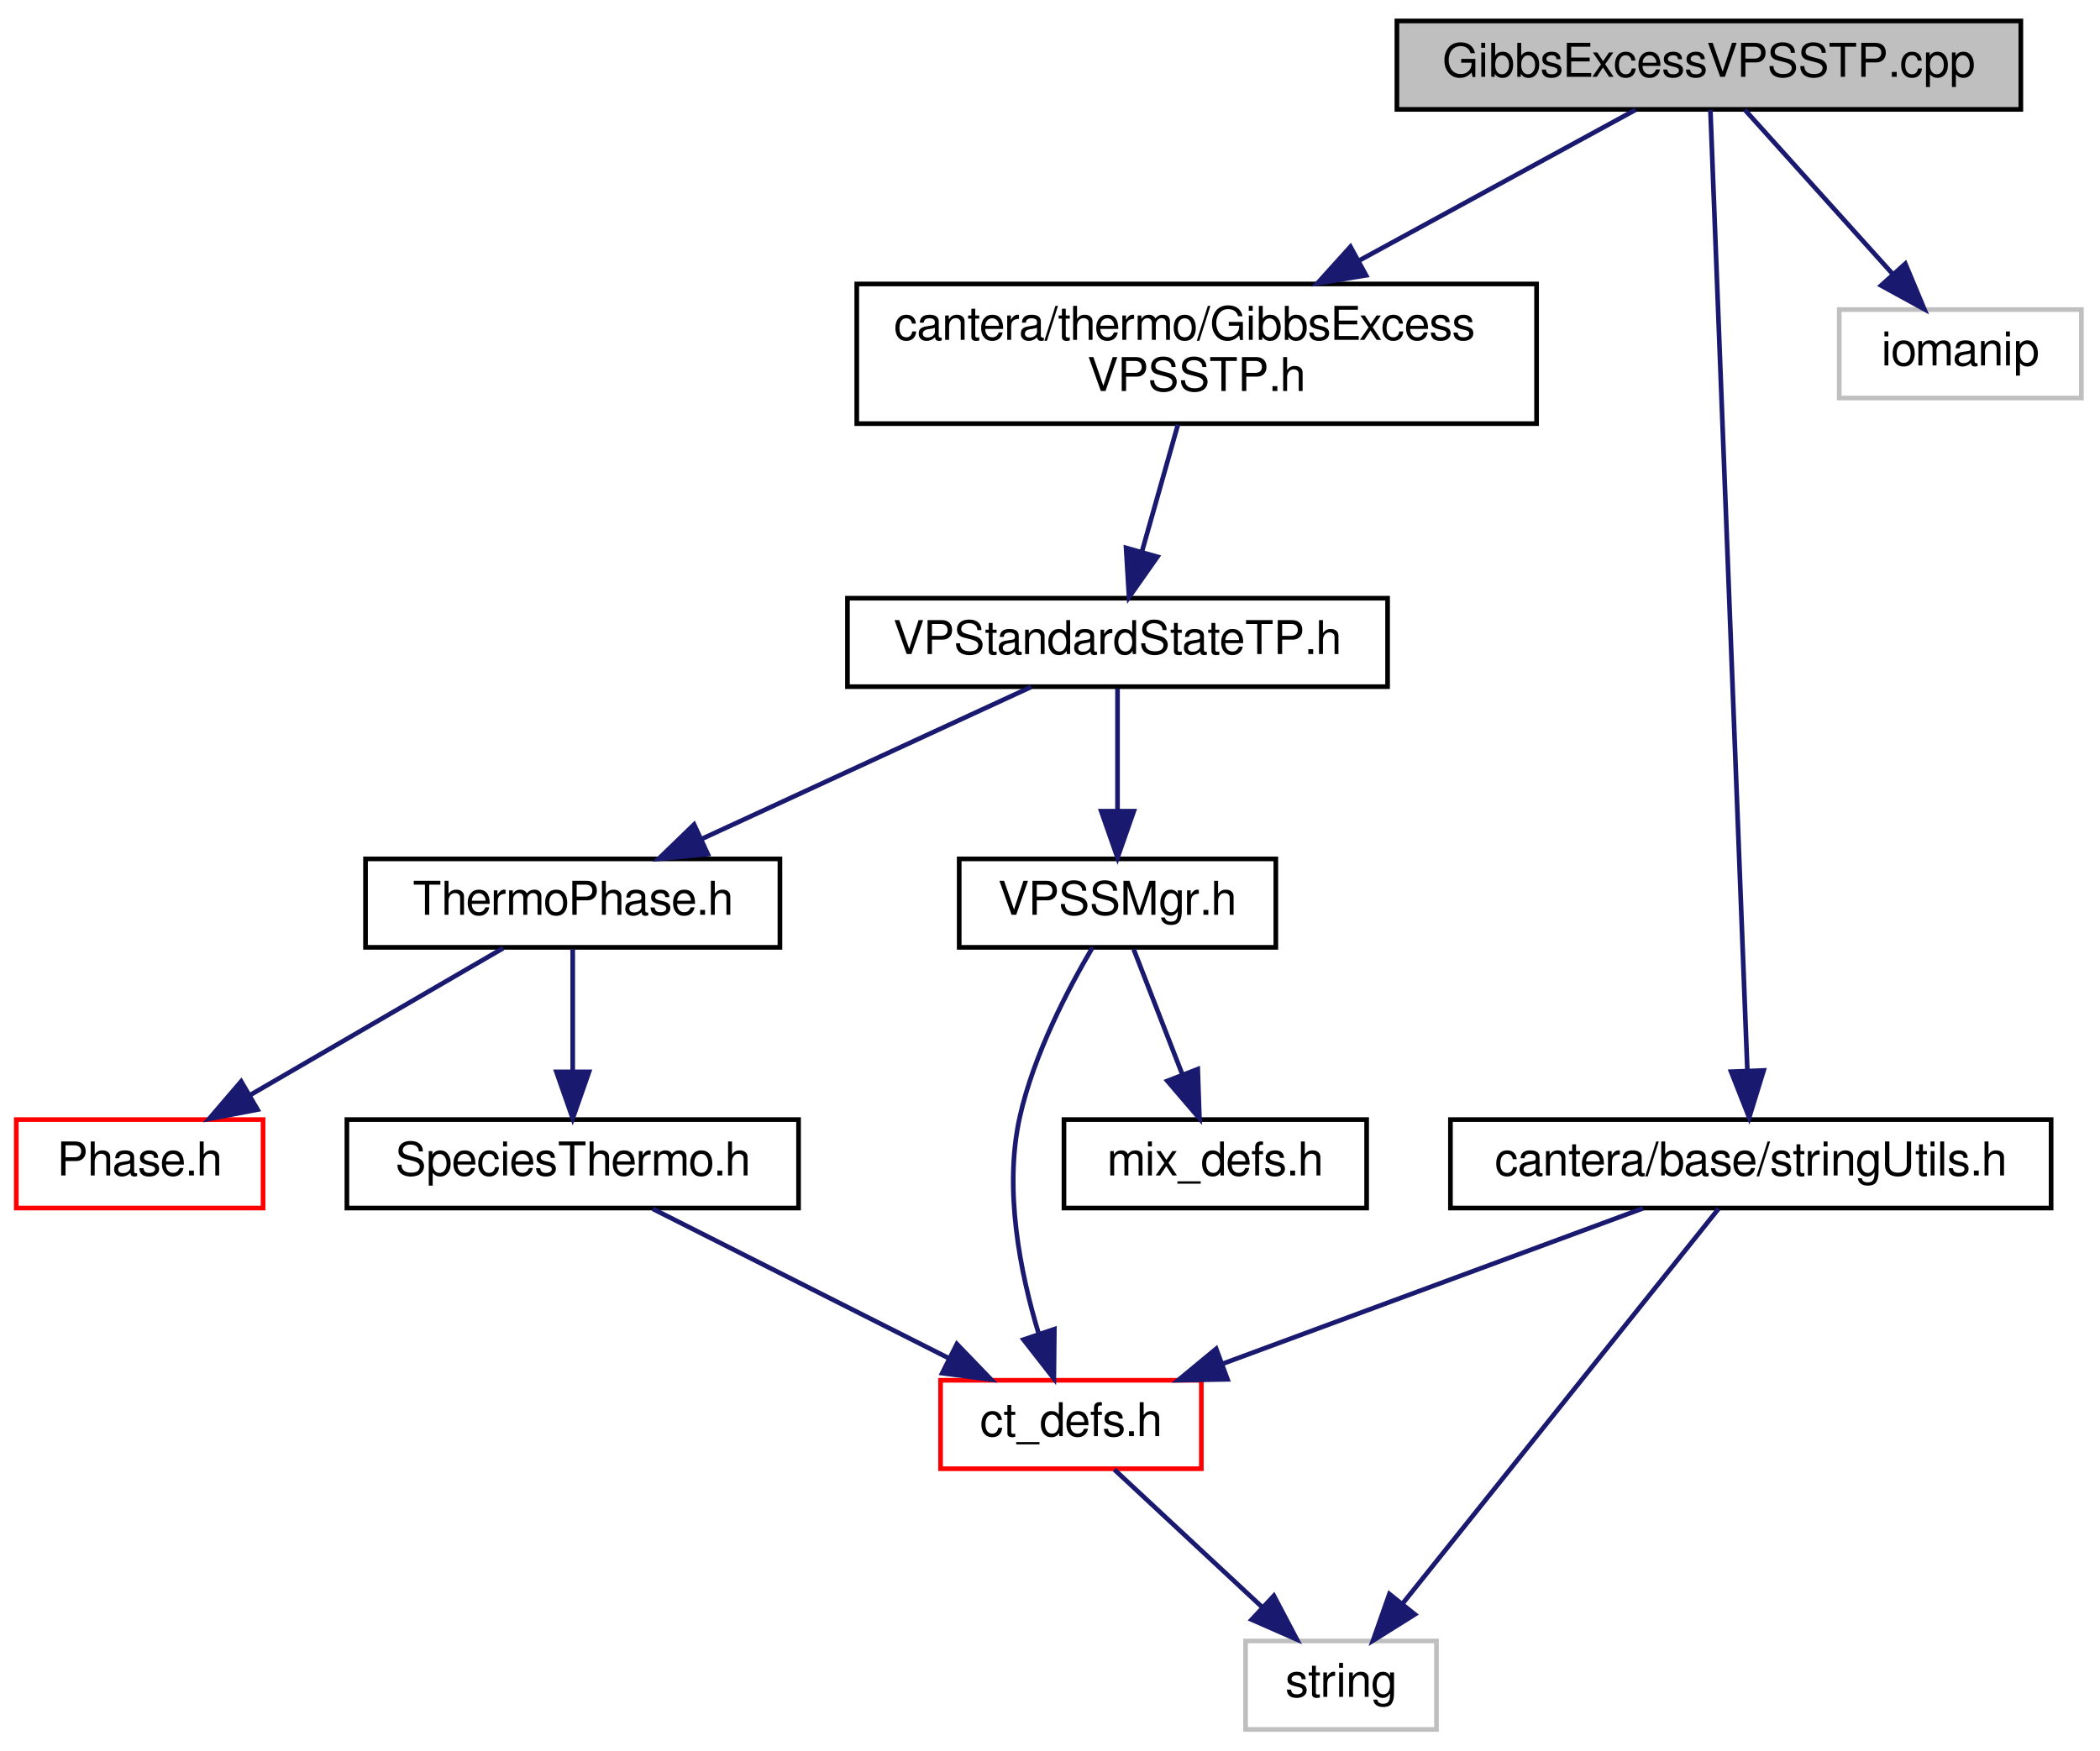
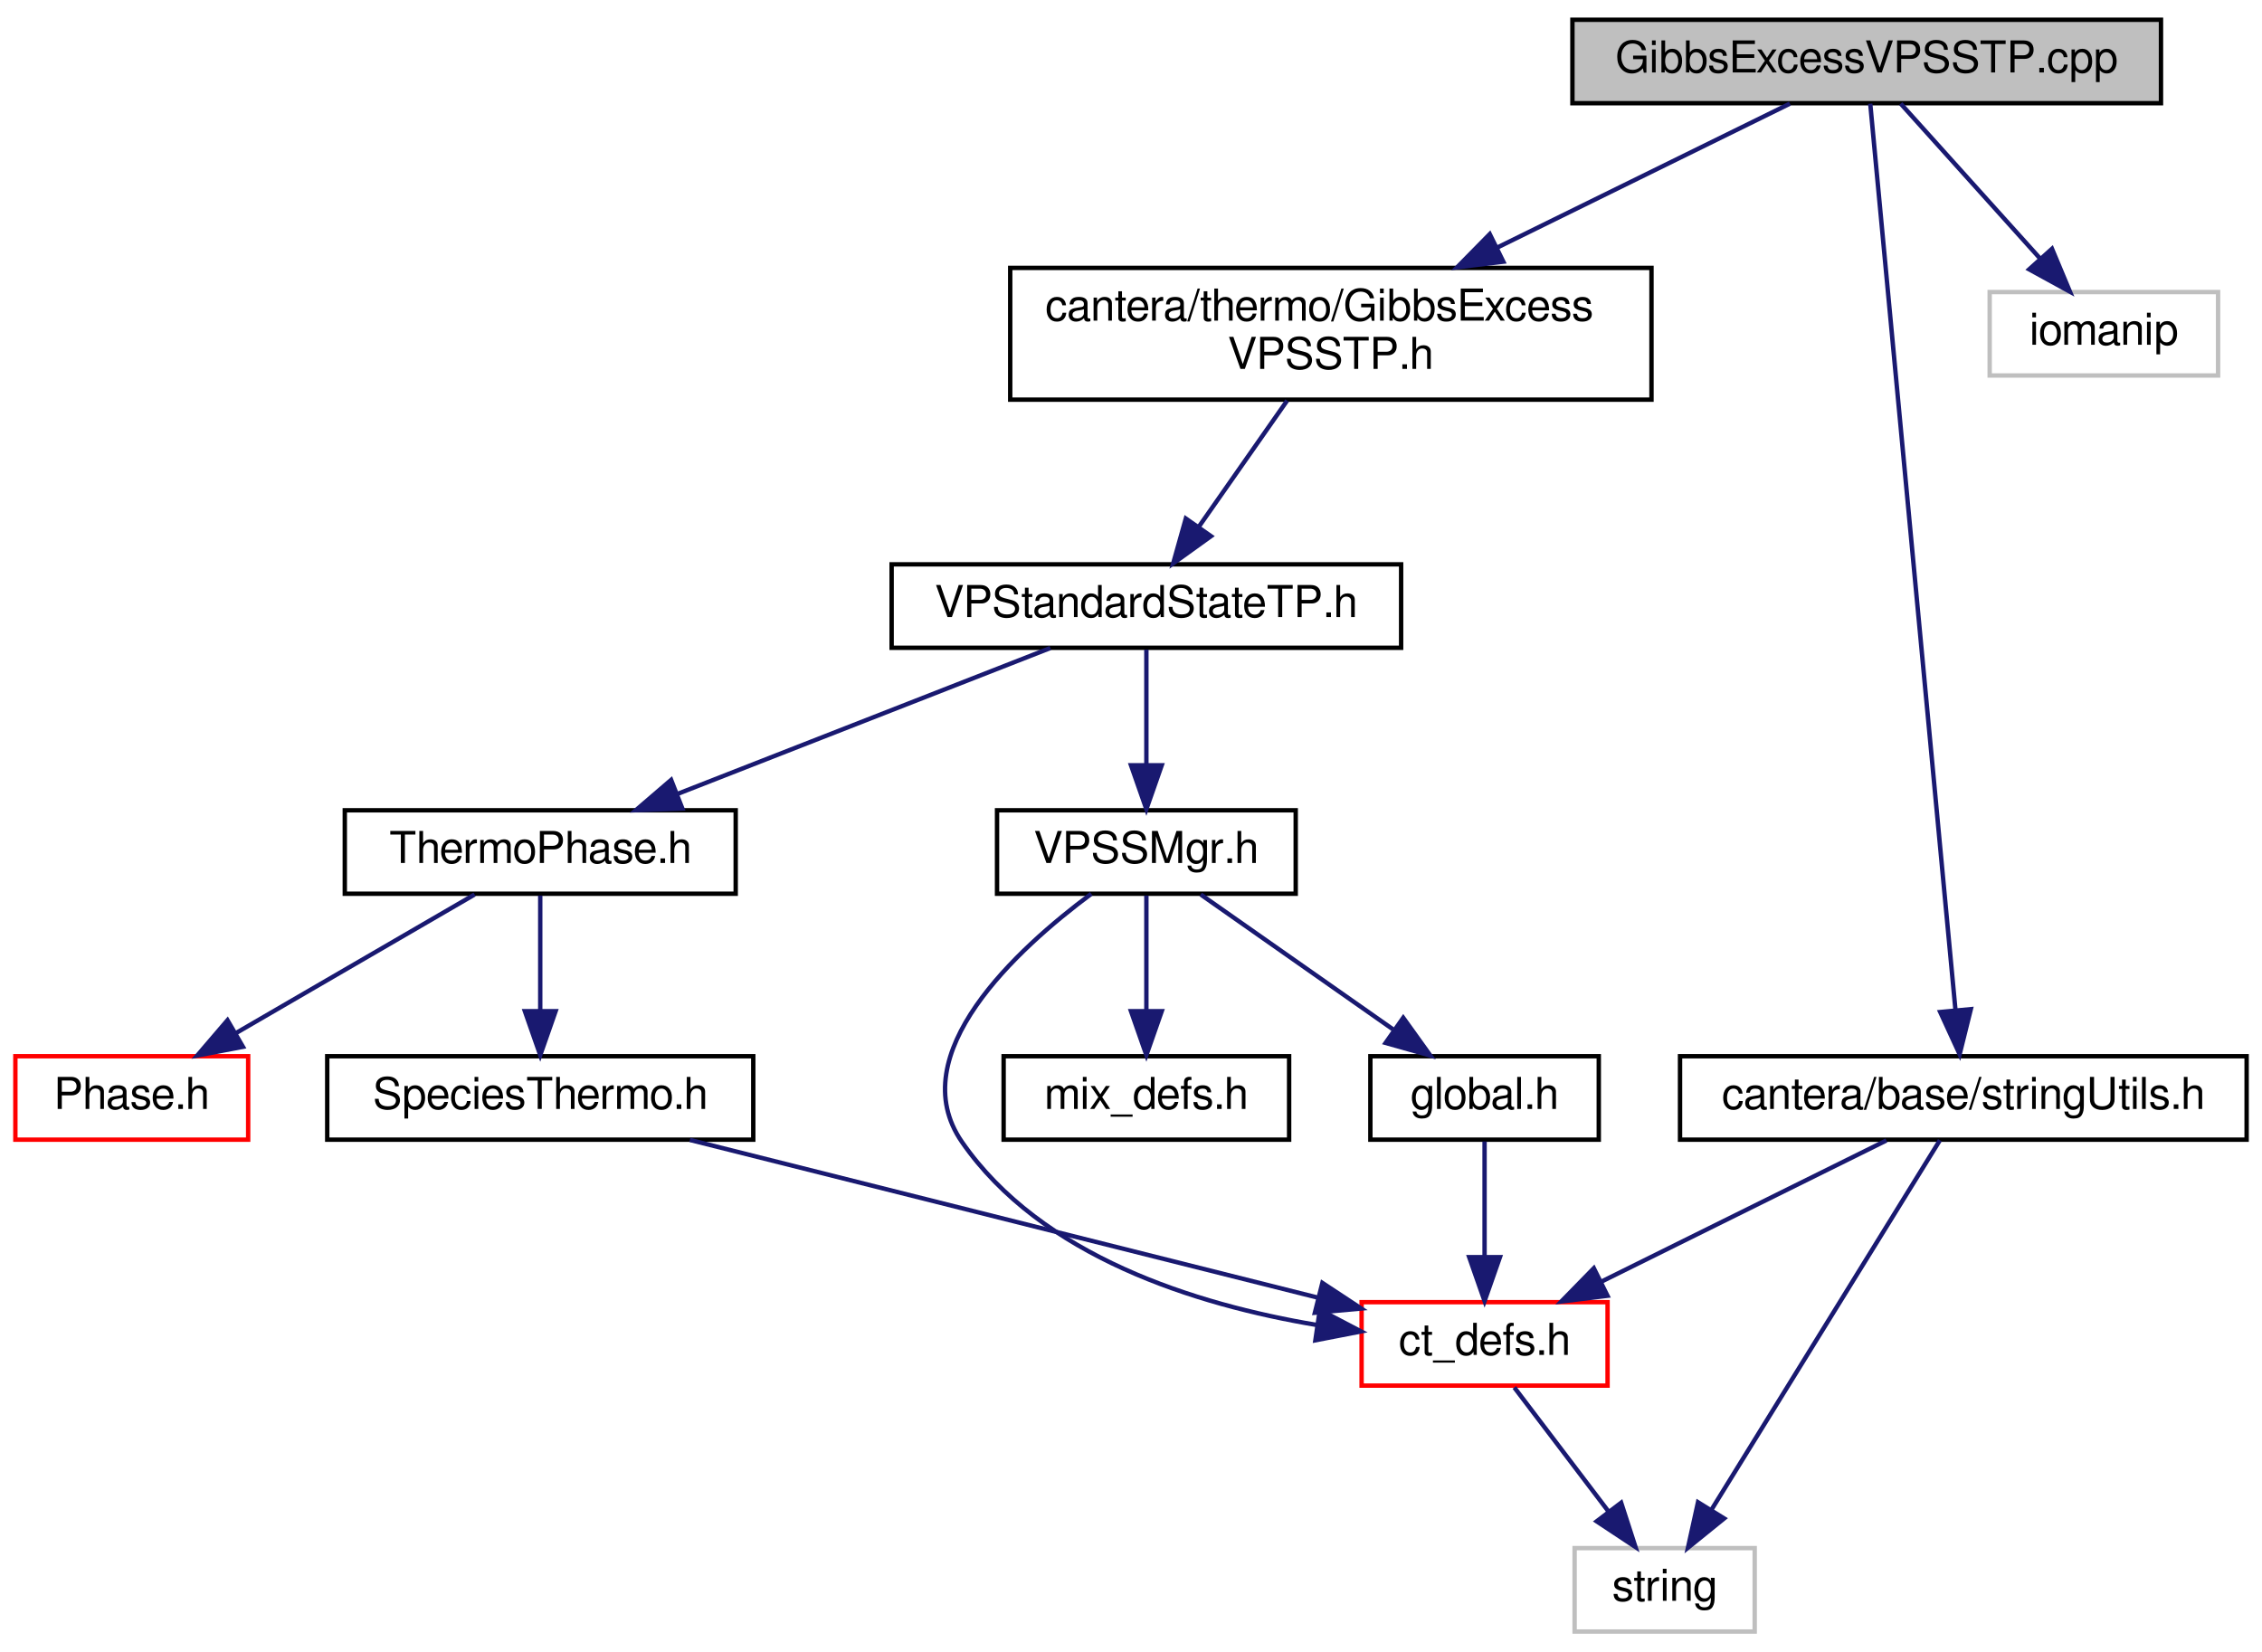
- <svg xmlns="http://www.w3.org/2000/svg" xmlns:xlink="http://www.w3.org/1999/xlink" width="451pt" height="376pt" viewBox="0.00 0.00 451.00 376.00">
+ <svg xmlns="http://www.w3.org/2000/svg" xmlns:xlink="http://www.w3.org/1999/xlink" width="515pt" height="376pt" viewBox="0.00 0.00 515.00 376.00">
  <g id="graph1" class="graph" transform="scale(1 1) rotate(0) translate(4 372)">
-     <polygon fill="white" stroke="white" points="-4,5 -4,-372 448,-372 448,5 -4,5" />
+     <polygon fill="white" stroke="white" points="-4,5 -4,-372 512,-372 512,5 -4,5" />
    <g id="node1" class="node">
-       <polygon fill="#bfbfbf" stroke="black" points="296,-348.5 296,-367.5 430,-367.5 430,-348.5 296,-348.5" />
-       <text text-anchor="middle" x="363" y="-355.5" font-family="FreeSans" font-size="10.00">GibbsExcessVPSSTP.cpp</text>
+       <polygon fill="#bfbfbf" stroke="black" points="354,-348.5 354,-367.5 488,-367.5 488,-348.5 354,-348.5" />
+       <text text-anchor="middle" x="421" y="-355.5" font-family="FreeSans" font-size="10.00">GibbsExcessVPSSTP.cpp</text>
    </g>
    <g id="node3" class="node">
      <a xlink:href="GibbsExcessVPSSTP_8h.html" target="_top" xlink:title="Header for intermediate ThermoPhase object for phases which employ gibbs excess free energy based for...">
-         <polygon fill="white" stroke="black" points="180,-281 180,-311 326,-311 326,-281 180,-281" />
-         <text text-anchor="start" x="188" y="-299" font-family="FreeSans" font-size="10.00">cantera/thermo/GibbsExcess</text>
-         <text text-anchor="middle" x="253" y="-288" font-family="FreeSans" font-size="10.00">VPSSTP.h</text>
+         <polygon fill="white" stroke="black" points="226,-281 226,-311 372,-311 372,-281 226,-281" />
+         <text text-anchor="start" x="234" y="-299" font-family="FreeSans" font-size="10.00">cantera/thermo/GibbsExcess</text>
+         <text text-anchor="middle" x="299" y="-288" font-family="FreeSans" font-size="10.00">VPSSTP.h</text>
      </a>
    </g>
    <g id="edge2" class="edge">
-       <path fill="none" stroke="midnightblue" d="M347.24,-348.403C331.785,-339.974 307.705,-326.839 287.755,-315.957" />
-       <polygon fill="midnightblue" stroke="midnightblue" points="289.38,-312.857 278.925,-311.141 286.028,-319.002 289.38,-312.857" />
+       <path fill="none" stroke="midnightblue" d="M403.52,-348.403C386.225,-339.898 359.19,-326.602 336.949,-315.663" />
+       <polygon fill="midnightblue" stroke="midnightblue" points="338.271,-312.413 327.753,-311.141 335.182,-318.695 338.271,-312.413" />
    </g>
-     <g id="node22" class="node">
+     <g id="node25" class="node">
      <a xlink:href="stringUtils_8h.html" target="_top" xlink:title="Contains declarations for string manipulation functions within Cantera. ">
-         <polygon fill="white" stroke="black" points="307.5,-112.5 307.5,-131.5 436.5,-131.5 436.5,-112.5 307.5,-112.5" />
-         <text text-anchor="middle" x="372" y="-119.5" font-family="FreeSans" font-size="10.00">cantera/base/stringUtils.h</text>
+         <polygon fill="white" stroke="black" points="378.5,-112.5 378.5,-131.5 507.5,-131.5 507.5,-112.5 378.5,-112.5" />
+         <text text-anchor="middle" x="443" y="-119.5" font-family="FreeSans" font-size="10.00">cantera/base/stringUtils.h</text>
      </a>
    </g>
-     <g id="edge22" class="edge">
-       <path fill="none" stroke="midnightblue" d="M363.331,-348.394C364.632,-314.573 369.412,-190.281 371.262,-142.184" />
-       <polygon fill="midnightblue" stroke="midnightblue" points="374.769,-142.061 371.656,-131.934 367.775,-141.792 374.769,-142.061" />
+     <g id="edge26" class="edge">
+       <path fill="none" stroke="midnightblue" d="M421.809,-348.394C424.989,-314.573 436.674,-190.281 441.196,-142.184" />
+       <polygon fill="midnightblue" stroke="midnightblue" points="444.709,-142.218 442.16,-131.934 437.739,-141.562 444.709,-142.218" />
    </g>
-     <g id="node26" class="node">
-       <polygon fill="white" stroke="#bfbfbf" points="391,-286.5 391,-305.5 443,-305.5 443,-286.5 391,-286.5" />
-       <text text-anchor="middle" x="417" y="-293.5" font-family="FreeSans" font-size="10.00">iomanip</text>
+     <g id="node29" class="node">
+       <polygon fill="white" stroke="#bfbfbf" points="449,-286.5 449,-305.5 501,-305.5 501,-286.5 449,-286.5" />
+       <text text-anchor="middle" x="475" y="-293.5" font-family="FreeSans" font-size="10.00">iomanip</text>
    </g>
-     <g id="edge28" class="edge">
-       <path fill="none" stroke="midnightblue" d="M370.737,-348.403C378.997,-339.225 392.277,-324.47 402.494,-313.117" />
-       <polygon fill="midnightblue" stroke="midnightblue" points="405.189,-315.355 409.277,-305.581 399.986,-310.672 405.189,-315.355" />
+     <g id="edge32" class="edge">
+       <path fill="none" stroke="midnightblue" d="M428.737,-348.403C436.997,-339.225 450.277,-324.47 460.494,-313.117" />
+       <polygon fill="midnightblue" stroke="midnightblue" points="463.189,-315.355 467.277,-305.581 457.986,-310.672 463.189,-315.355" />
    </g>
    <g id="node5" class="node">
      <a xlink:href="VPStandardStateTP_8h.html" target="_top" xlink:title="Header file for a derived class of ThermoPhase that handles variable pressure standard state methods ...">
-         <polygon fill="white" stroke="black" points="178,-224.5 178,-243.5 294,-243.5 294,-224.5 178,-224.5" />
-         <text text-anchor="middle" x="236" y="-231.5" font-family="FreeSans" font-size="10.00">VPStandardStateTP.h</text>
+         <polygon fill="white" stroke="black" points="199,-224.5 199,-243.5 315,-243.5 315,-224.5 199,-224.5" />
+         <text text-anchor="middle" x="257" y="-231.5" font-family="FreeSans" font-size="10.00">VPStandardStateTP.h</text>
      </a>
    </g>
    <g id="edge4" class="edge">
-       <path fill="none" stroke="midnightblue" d="M248.971,-280.781C246.654,-272.601 243.716,-262.234 241.223,-253.434" />
-       <polygon fill="midnightblue" stroke="midnightblue" points="244.567,-252.398 238.474,-243.731 237.832,-254.306 244.567,-252.398" />
+       <path fill="none" stroke="midnightblue" d="M289.047,-280.781C283.006,-272.152 275.262,-261.088 268.899,-251.999" />
+       <polygon fill="midnightblue" stroke="midnightblue" points="271.713,-249.916 263.111,-243.731 265.979,-253.93 271.713,-249.916" />
    </g>
    <g id="node7" class="node">
      <a xlink:href="ThermoPhase_8h.html" target="_top" xlink:title="Header file for class ThermoPhase, the base class for phases with thermodynamic properties, and the text for the Module thermoprops (see Thermodynamic Properties and class ThermoPhase). ">
        <polygon fill="white" stroke="black" points="74.5,-168.5 74.5,-187.5 163.5,-187.5 163.5,-168.5 74.5,-168.5" />
        <text text-anchor="middle" x="119" y="-175.5" font-family="FreeSans" font-size="10.00">ThermoPhase.h</text>
      </a>
    </g>
    <g id="edge6" class="edge">
-       <path fill="none" stroke="midnightblue" d="M217.461,-224.444C198.377,-215.636 168.425,-201.812 146.564,-191.722" />
-       <polygon fill="midnightblue" stroke="midnightblue" points="147.999,-188.529 137.452,-187.516 145.065,-194.885 147.999,-188.529" />
+       <path fill="none" stroke="midnightblue" d="M235.133,-224.444C212.221,-215.478 176.025,-201.314 150.134,-191.183" />
+       <polygon fill="midnightblue" stroke="midnightblue" points="151.352,-187.901 140.764,-187.516 148.801,-194.42 151.352,-187.901" />
    </g>
    <g id="node17" class="node">
      <a xlink:href="VPSSMgr_8h.html" target="_top" xlink:title="Declaration file for a virtual base class that manages the calculation of standard state properties f...">
-         <polygon fill="white" stroke="black" points="202,-168.5 202,-187.5 270,-187.5 270,-168.5 202,-168.5" />
-         <text text-anchor="middle" x="236" y="-175.5" font-family="FreeSans" font-size="10.00">VPSSMgr.h</text>
+         <polygon fill="white" stroke="black" points="223,-168.5 223,-187.5 291,-187.5 291,-168.5 223,-168.5" />
+         <text text-anchor="middle" x="257" y="-175.5" font-family="FreeSans" font-size="10.00">VPSSMgr.h</text>
      </a>
    </g>
    <g id="edge16" class="edge">
-       <path fill="none" stroke="midnightblue" d="M236,-224.083C236,-217.006 236,-206.861 236,-197.986" />
-       <polygon fill="midnightblue" stroke="midnightblue" points="239.5,-197.751 236,-187.751 232.5,-197.751 239.5,-197.751" />
+       <path fill="none" stroke="midnightblue" d="M257,-224.083C257,-217.006 257,-206.861 257,-197.986" />
+       <polygon fill="midnightblue" stroke="midnightblue" points="260.5,-197.751 257,-187.751 253.5,-197.751 260.5,-197.751" />
    </g>
    <g id="node9" class="node">
      <a xlink:href="Phase_8h.html" target="_top" xlink:title="Header file for class Phase. ">
        <polygon fill="white" stroke="red" points="-0.5,-112.5 -0.5,-131.5 52.5,-131.5 52.5,-112.5 -0.5,-112.5" />
        <text text-anchor="middle" x="26" y="-119.5" font-family="FreeSans" font-size="10.00">Phase.h</text>
      </a>
    </g>
    <g id="edge8" class="edge">
      <path fill="none" stroke="midnightblue" d="M104.058,-168.324C89.415,-159.822 66.866,-146.729 49.762,-136.797" />
      <polygon fill="midnightblue" stroke="midnightblue" points="51.31,-133.649 40.905,-131.655 47.795,-139.703 51.31,-133.649" />
    </g>
    <g id="node11" class="node">
      <a xlink:href="SpeciesThermo_8h.html" target="_top" xlink:title="Virtual base class for the calculation of multiple-species thermodynamic reference-state property man...">
        <polygon fill="white" stroke="black" points="70.5,-112.5 70.5,-131.5 167.5,-131.5 167.5,-112.5 70.5,-112.5" />
        <text text-anchor="middle" x="119" y="-119.5" font-family="FreeSans" font-size="10.00">SpeciesThermo.h</text>
      </a>
    </g>
    <g id="edge10" class="edge">
      <path fill="none" stroke="midnightblue" d="M119,-168.083C119,-161.006 119,-150.861 119,-141.986" />
      <polygon fill="midnightblue" stroke="midnightblue" points="122.5,-141.751 119,-131.751 115.5,-141.751 122.5,-141.751" />
    </g>
    <g id="node13" class="node">
      <a xlink:href="ct__defs_8h.html" target="_top" xlink:title="This file contains definitions of terms that are used in internal routines and are unlikely to need m...">
-         <polygon fill="white" stroke="red" points="198,-56.5 198,-75.5 254,-75.5 254,-56.5 198,-56.5" />
-         <text text-anchor="middle" x="226" y="-63.5" font-family="FreeSans" font-size="10.00">ct_defs.h</text>
+         <polygon fill="white" stroke="red" points="306,-56.5 306,-75.5 362,-75.5 362,-56.5 306,-56.5" />
+         <text text-anchor="middle" x="334" y="-63.5" font-family="FreeSans" font-size="10.00">ct_defs.h</text>
      </a>
    </g>
    <g id="edge12" class="edge">
-       <path fill="none" stroke="midnightblue" d="M136.191,-112.324C153.351,-103.664 179.946,-90.242 199.747,-80.249" />
-       <polygon fill="midnightblue" stroke="midnightblue" points="201.501,-83.285 208.851,-75.654 198.347,-77.035 201.501,-83.285" />
+       <path fill="none" stroke="midnightblue" d="M153.067,-112.444C192.036,-102.656 255.665,-86.675 296.151,-76.506" />
+       <polygon fill="midnightblue" stroke="midnightblue" points="297.07,-79.884 305.916,-74.054 295.364,-73.095 297.07,-79.884" />
    </g>
    <g id="node15" class="node">
-       <polygon fill="white" stroke="#bfbfbf" points="263.5,-0.5 263.5,-19.5 304.5,-19.5 304.5,-0.5 263.5,-0.5" />
-       <text text-anchor="middle" x="284" y="-7.5" font-family="FreeSans" font-size="10.00">string</text>
+       <polygon fill="white" stroke="#bfbfbf" points="354.5,-0.5 354.5,-19.5 395.5,-19.5 395.5,-0.5 354.5,-0.5" />
+       <text text-anchor="middle" x="375" y="-7.5" font-family="FreeSans" font-size="10.00">string</text>
    </g>
    <g id="edge14" class="edge">
-       <path fill="none" stroke="midnightblue" d="M235.319,-56.324C243.893,-48.341 256.812,-36.313 267.188,-26.653" />
-       <polygon fill="midnightblue" stroke="midnightblue" points="269.578,-29.21 274.512,-19.834 264.808,-24.087 269.578,-29.21" />
+       <path fill="none" stroke="midnightblue" d="M340.77,-56.083C346.562,-48.455 355.058,-37.264 362.138,-27.941" />
+       <polygon fill="midnightblue" stroke="midnightblue" points="365.096,-29.832 368.356,-19.751 359.521,-25.599 365.096,-29.832" />
    </g>
    <g id="edge18" class="edge">
-       <path fill="none" stroke="midnightblue" d="M230.616,-168.443C225.444,-159.678 217.988,-145.467 215,-132 211.553,-116.462 215.097,-98.624 219.053,-85.571" />
-       <polygon fill="midnightblue" stroke="midnightblue" points="222.44,-86.481 222.33,-75.886 215.81,-84.237 222.44,-86.481" />
+       <path fill="none" stroke="midnightblue" d="M244.458,-168.476C227.602,-155.948 201.252,-131.896 215,-112 233.036,-85.897 268.3,-74.919 295.779,-70.311" />
+       <polygon fill="midnightblue" stroke="midnightblue" points="296.486,-73.745 305.877,-68.839 295.476,-66.818 296.486,-73.745" />
    </g>
    <g id="node20" class="node">
      <a xlink:href="mix__defs_8h.html" target="_top" xlink:title="mix_defs.h">
        <polygon fill="white" stroke="black" points="224.5,-112.5 224.5,-131.5 289.5,-131.5 289.5,-112.5 224.5,-112.5" />
        <text text-anchor="middle" x="257" y="-119.5" font-family="FreeSans" font-size="10.00">mix_defs.h</text>
      </a>
    </g>
    <g id="edge20" class="edge">
-       <path fill="none" stroke="midnightblue" d="M239.468,-168.083C242.312,-160.77 246.429,-150.181 249.96,-141.103" />
-       <polygon fill="midnightblue" stroke="midnightblue" points="253.234,-142.34 253.597,-131.751 246.71,-139.803 253.234,-142.34" />
+       <path fill="none" stroke="midnightblue" d="M257,-168.083C257,-161.006 257,-150.861 257,-141.986" />
+       <polygon fill="midnightblue" stroke="midnightblue" points="260.5,-141.751 257,-131.751 253.5,-141.751 260.5,-141.751" />
+     </g>
+     <g id="node22" class="node">
+       <a xlink:href="global_8h.html" target="_top" xlink:title="This file contains definitions for utility functions and text for modules, inputfiles, logs, textlogs, HTML_logs (see Input File Handling, Diagnostic Output, Writing messages to the screen and Writing HTML Logfiles). ">
+         <polygon fill="white" stroke="black" points="308,-112.5 308,-131.5 360,-131.5 360,-112.5 308,-112.5" />
+         <text text-anchor="middle" x="334" y="-119.5" font-family="FreeSans" font-size="10.00">global.h</text>
+       </a>
+     </g>
+     <g id="edge22" class="edge">
+       <path fill="none" stroke="midnightblue" d="M269.371,-168.324C281.158,-160.058 299.132,-147.453 313.136,-137.632" />
+       <polygon fill="midnightblue" stroke="midnightblue" points="315.482,-140.262 321.659,-131.655 311.462,-134.531 315.482,-140.262" />
    </g>
    <g id="edge24" class="edge">
-       <path fill="none" stroke="midnightblue" d="M348.866,-112.444C324.518,-103.438 285.993,-89.189 258.577,-79.049" />
-       <polygon fill="midnightblue" stroke="midnightblue" points="259.619,-75.703 249.026,-75.516 257.191,-82.268 259.619,-75.703" />
+       <path fill="none" stroke="midnightblue" d="M334,-112.083C334,-105.006 334,-94.861 334,-85.987" />
+       <polygon fill="midnightblue" stroke="midnightblue" points="337.5,-85.751 334,-75.751 330.5,-85.751 337.5,-85.751" />
    </g>
-     <g id="edge26" class="edge">
-       <path fill="none" stroke="midnightblue" d="M365.095,-112.368C350.508,-94.135 316.341,-51.426 297.34,-27.675" />
-       <polygon fill="midnightblue" stroke="midnightblue" points="299.853,-25.214 290.873,-19.591 294.387,-29.587 299.853,-25.214" />
+     <g id="edge28" class="edge">
+       <path fill="none" stroke="midnightblue" d="M425.487,-112.324C407.928,-103.625 380.669,-90.12 360.469,-80.113" />
+       <polygon fill="midnightblue" stroke="midnightblue" points="361.984,-76.957 351.469,-75.654 358.876,-83.23 361.984,-76.957" />
+     </g>
+     <g id="edge30" class="edge">
+       <path fill="none" stroke="midnightblue" d="M437.664,-112.368C426.492,-94.296 400.455,-52.176 385.699,-28.307" />
+       <polygon fill="midnightblue" stroke="midnightblue" points="388.546,-26.257 380.311,-19.591 382.592,-29.938 388.546,-26.257" />
    </g>
  </g>
</svg>
